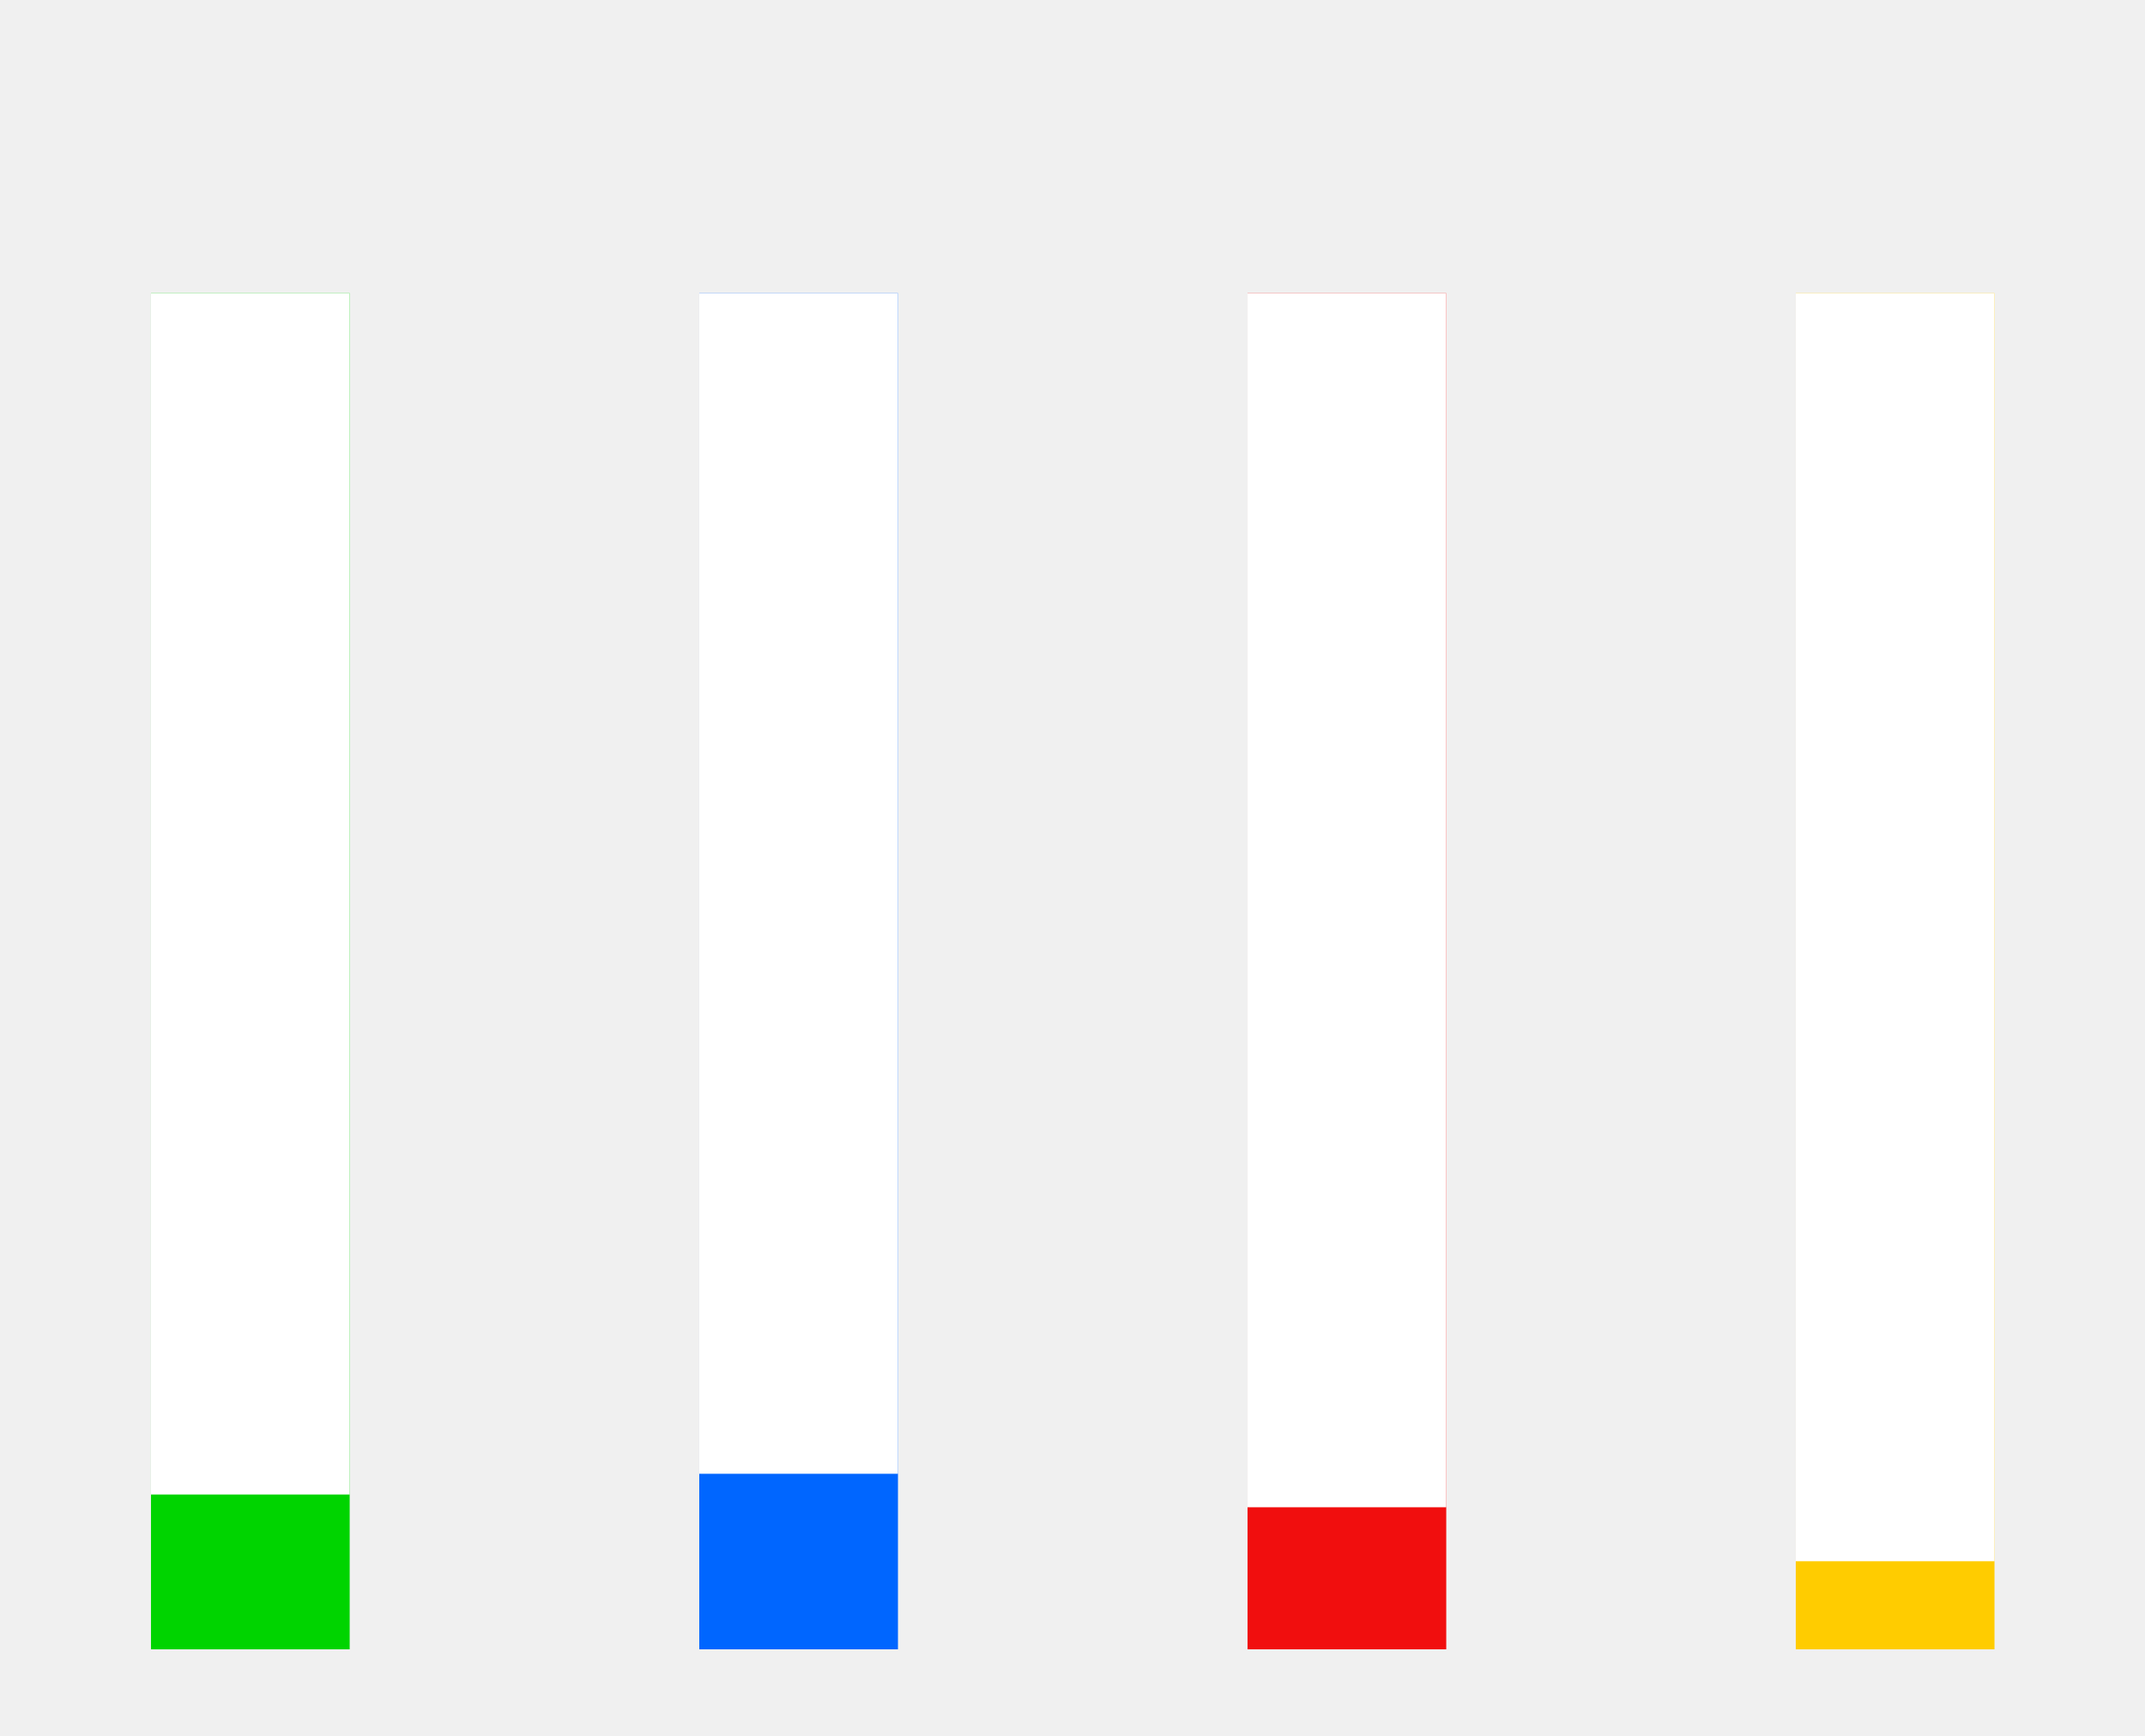
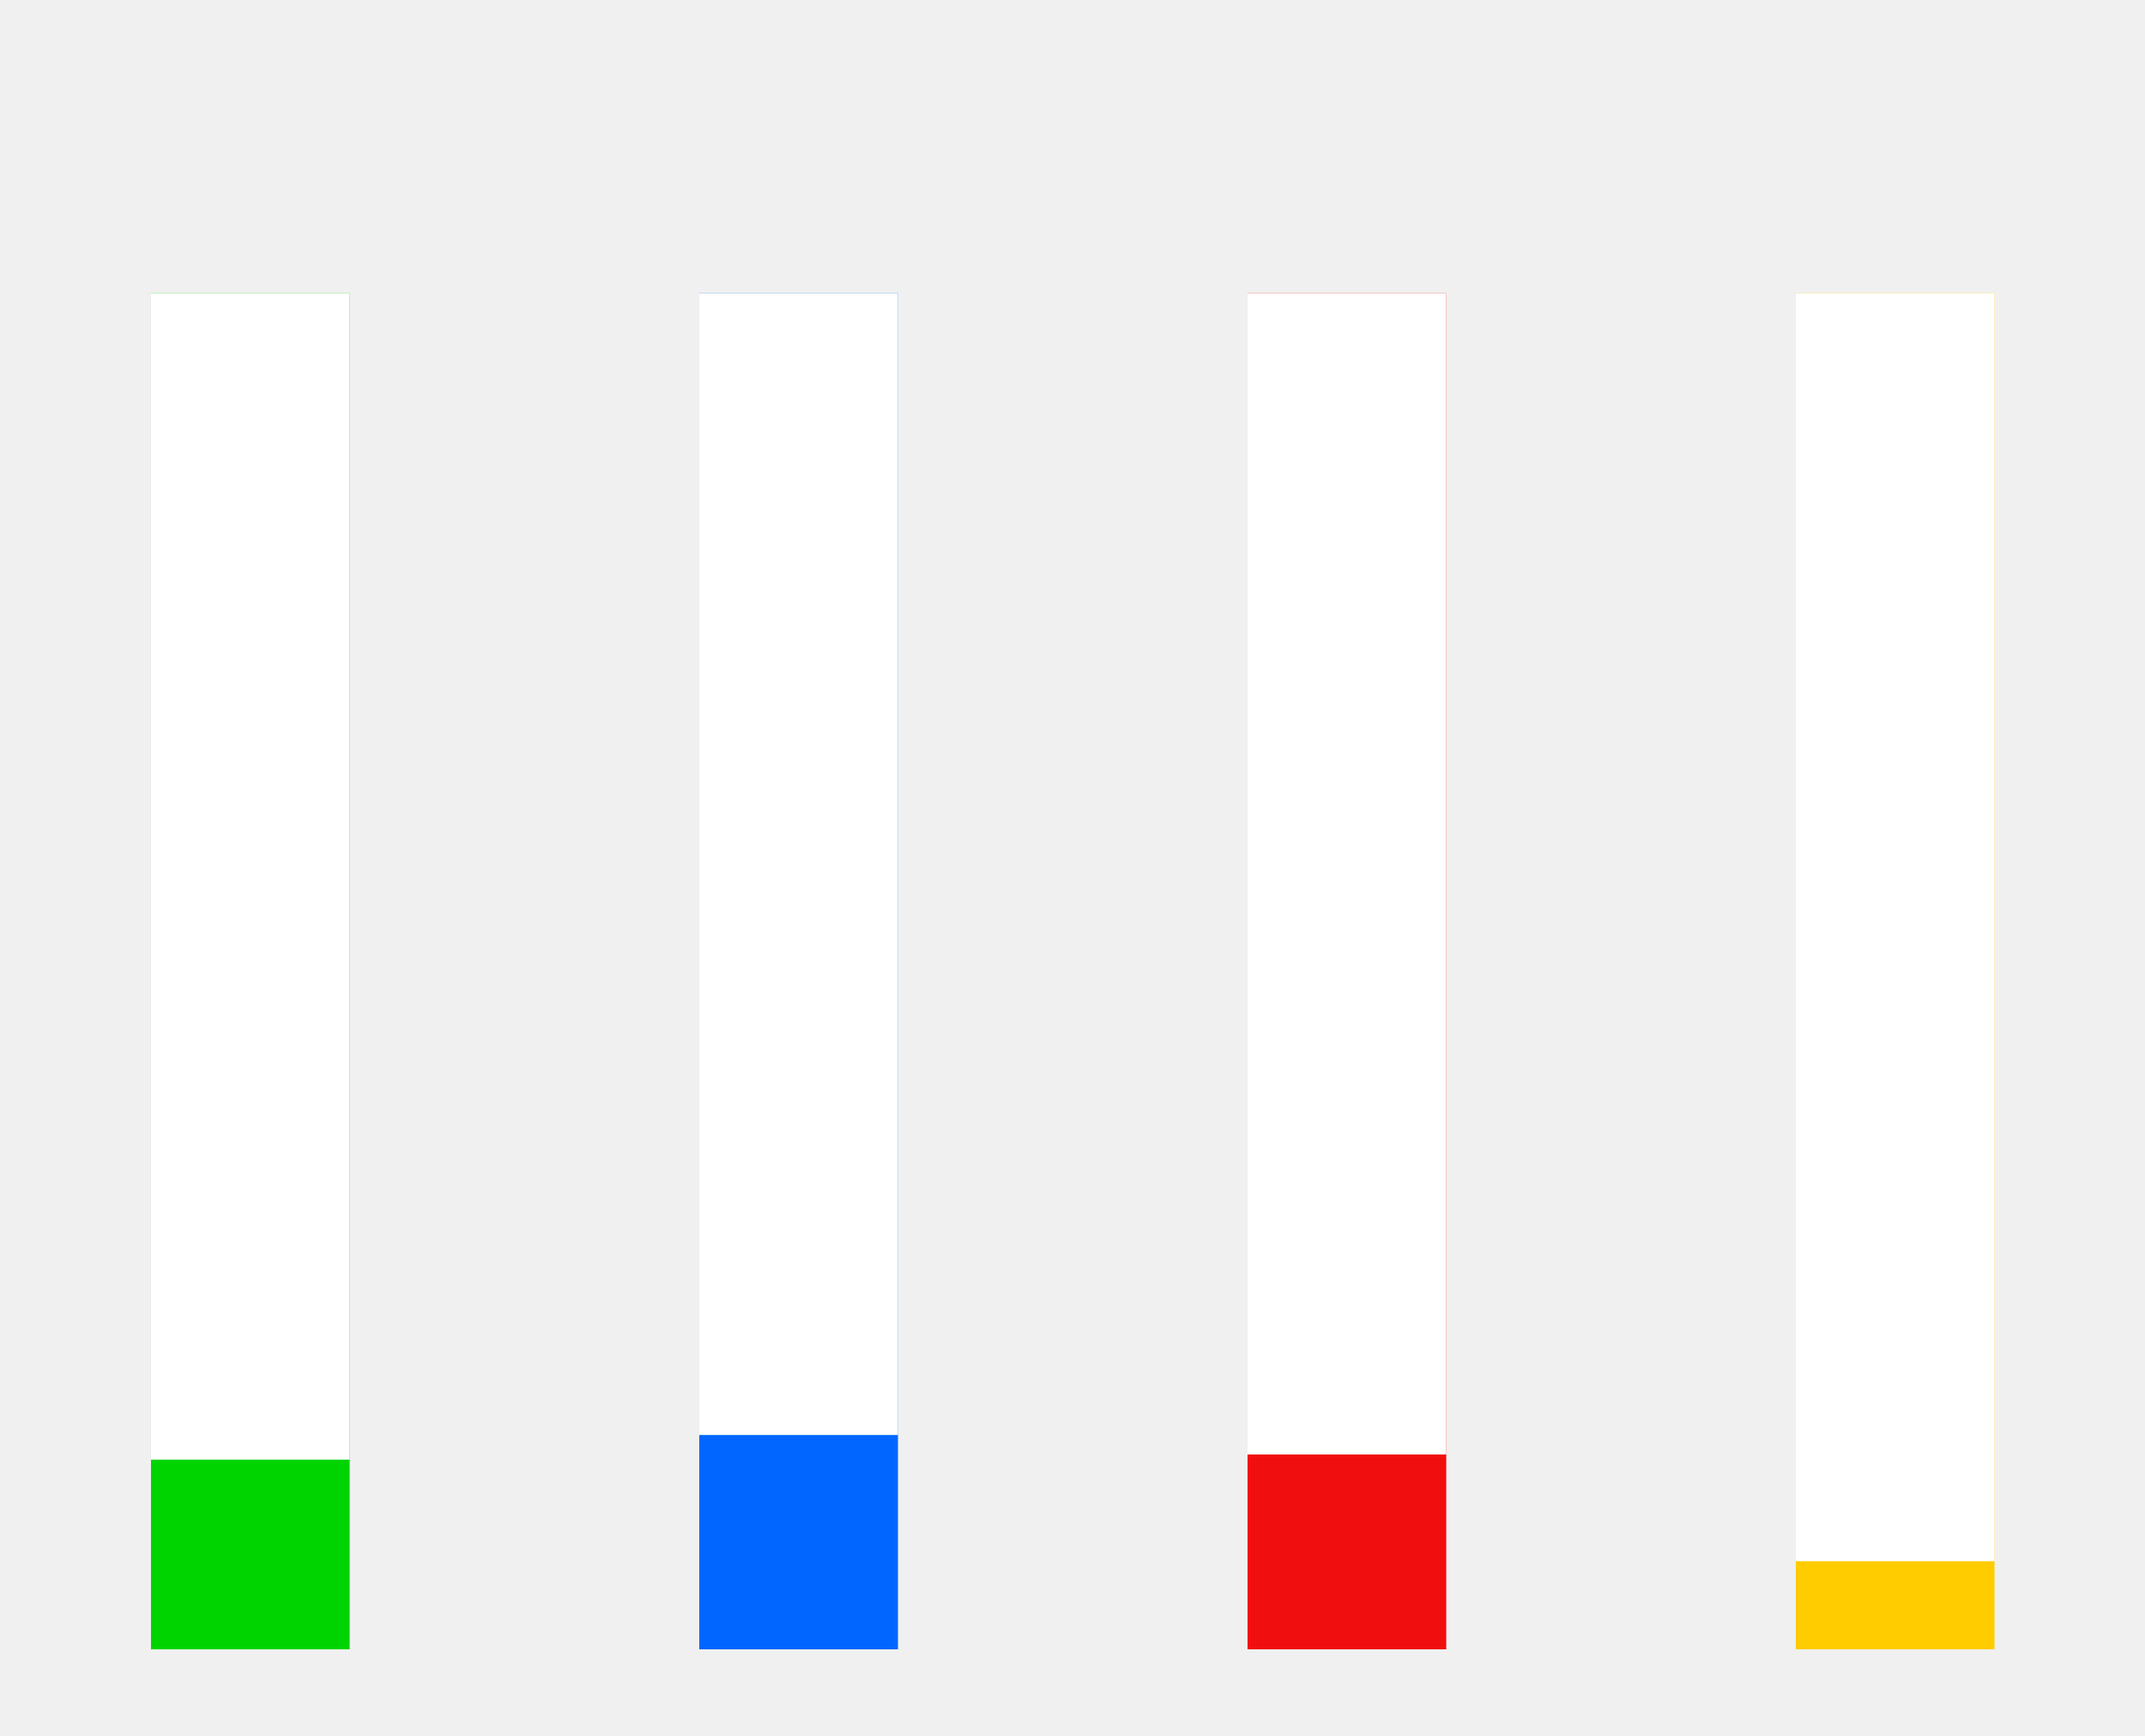
<svg xmlns="http://www.w3.org/2000/svg" version="1.1" viewBox="0 0 492 398">
  <rect x="286.15" y="67.247" width="45.576" height="311" fill="#f10e0e" />
  <rect x="160.39" y="67.247" width="45.576" height="311" fill="#06f" />
  <rect x="411.9" y="67.247" width="45.576" height="311" fill="#fc0" />
  <rect x="34.629" y="67.247" width="45.576" height="311" fill="#00d400" />
-   <rect id="Originalartikel" x="34.629" y="67.247" width="45.578" height="275.500" fill="#fff" />
-   <rect id="Uebersetzungen" x="160.39" y="67.247" width="45.578" height="270.741" fill="#fff" />
-   <rect id="Feedback" x="286.15" y="67.247" width="45.578" height="278.421" fill="#fff" />
+   <rect id="Originalartikel" x="34.629" y="67.247" width="45.578" height="267.500" fill="#fff" />
+   <rect id="Uebersetzungen" x="160.39" y="67.247" width="45.578" height="261.852" fill="#fff" />
+   <rect id="Feedback" x="286.15" y="67.247" width="45.578" height="266.316" fill="#fff" />
  <rect id="Artworks" x="411.9" y="67.247" width="45.578" height="290.800" fill="#fff" />
</svg>
